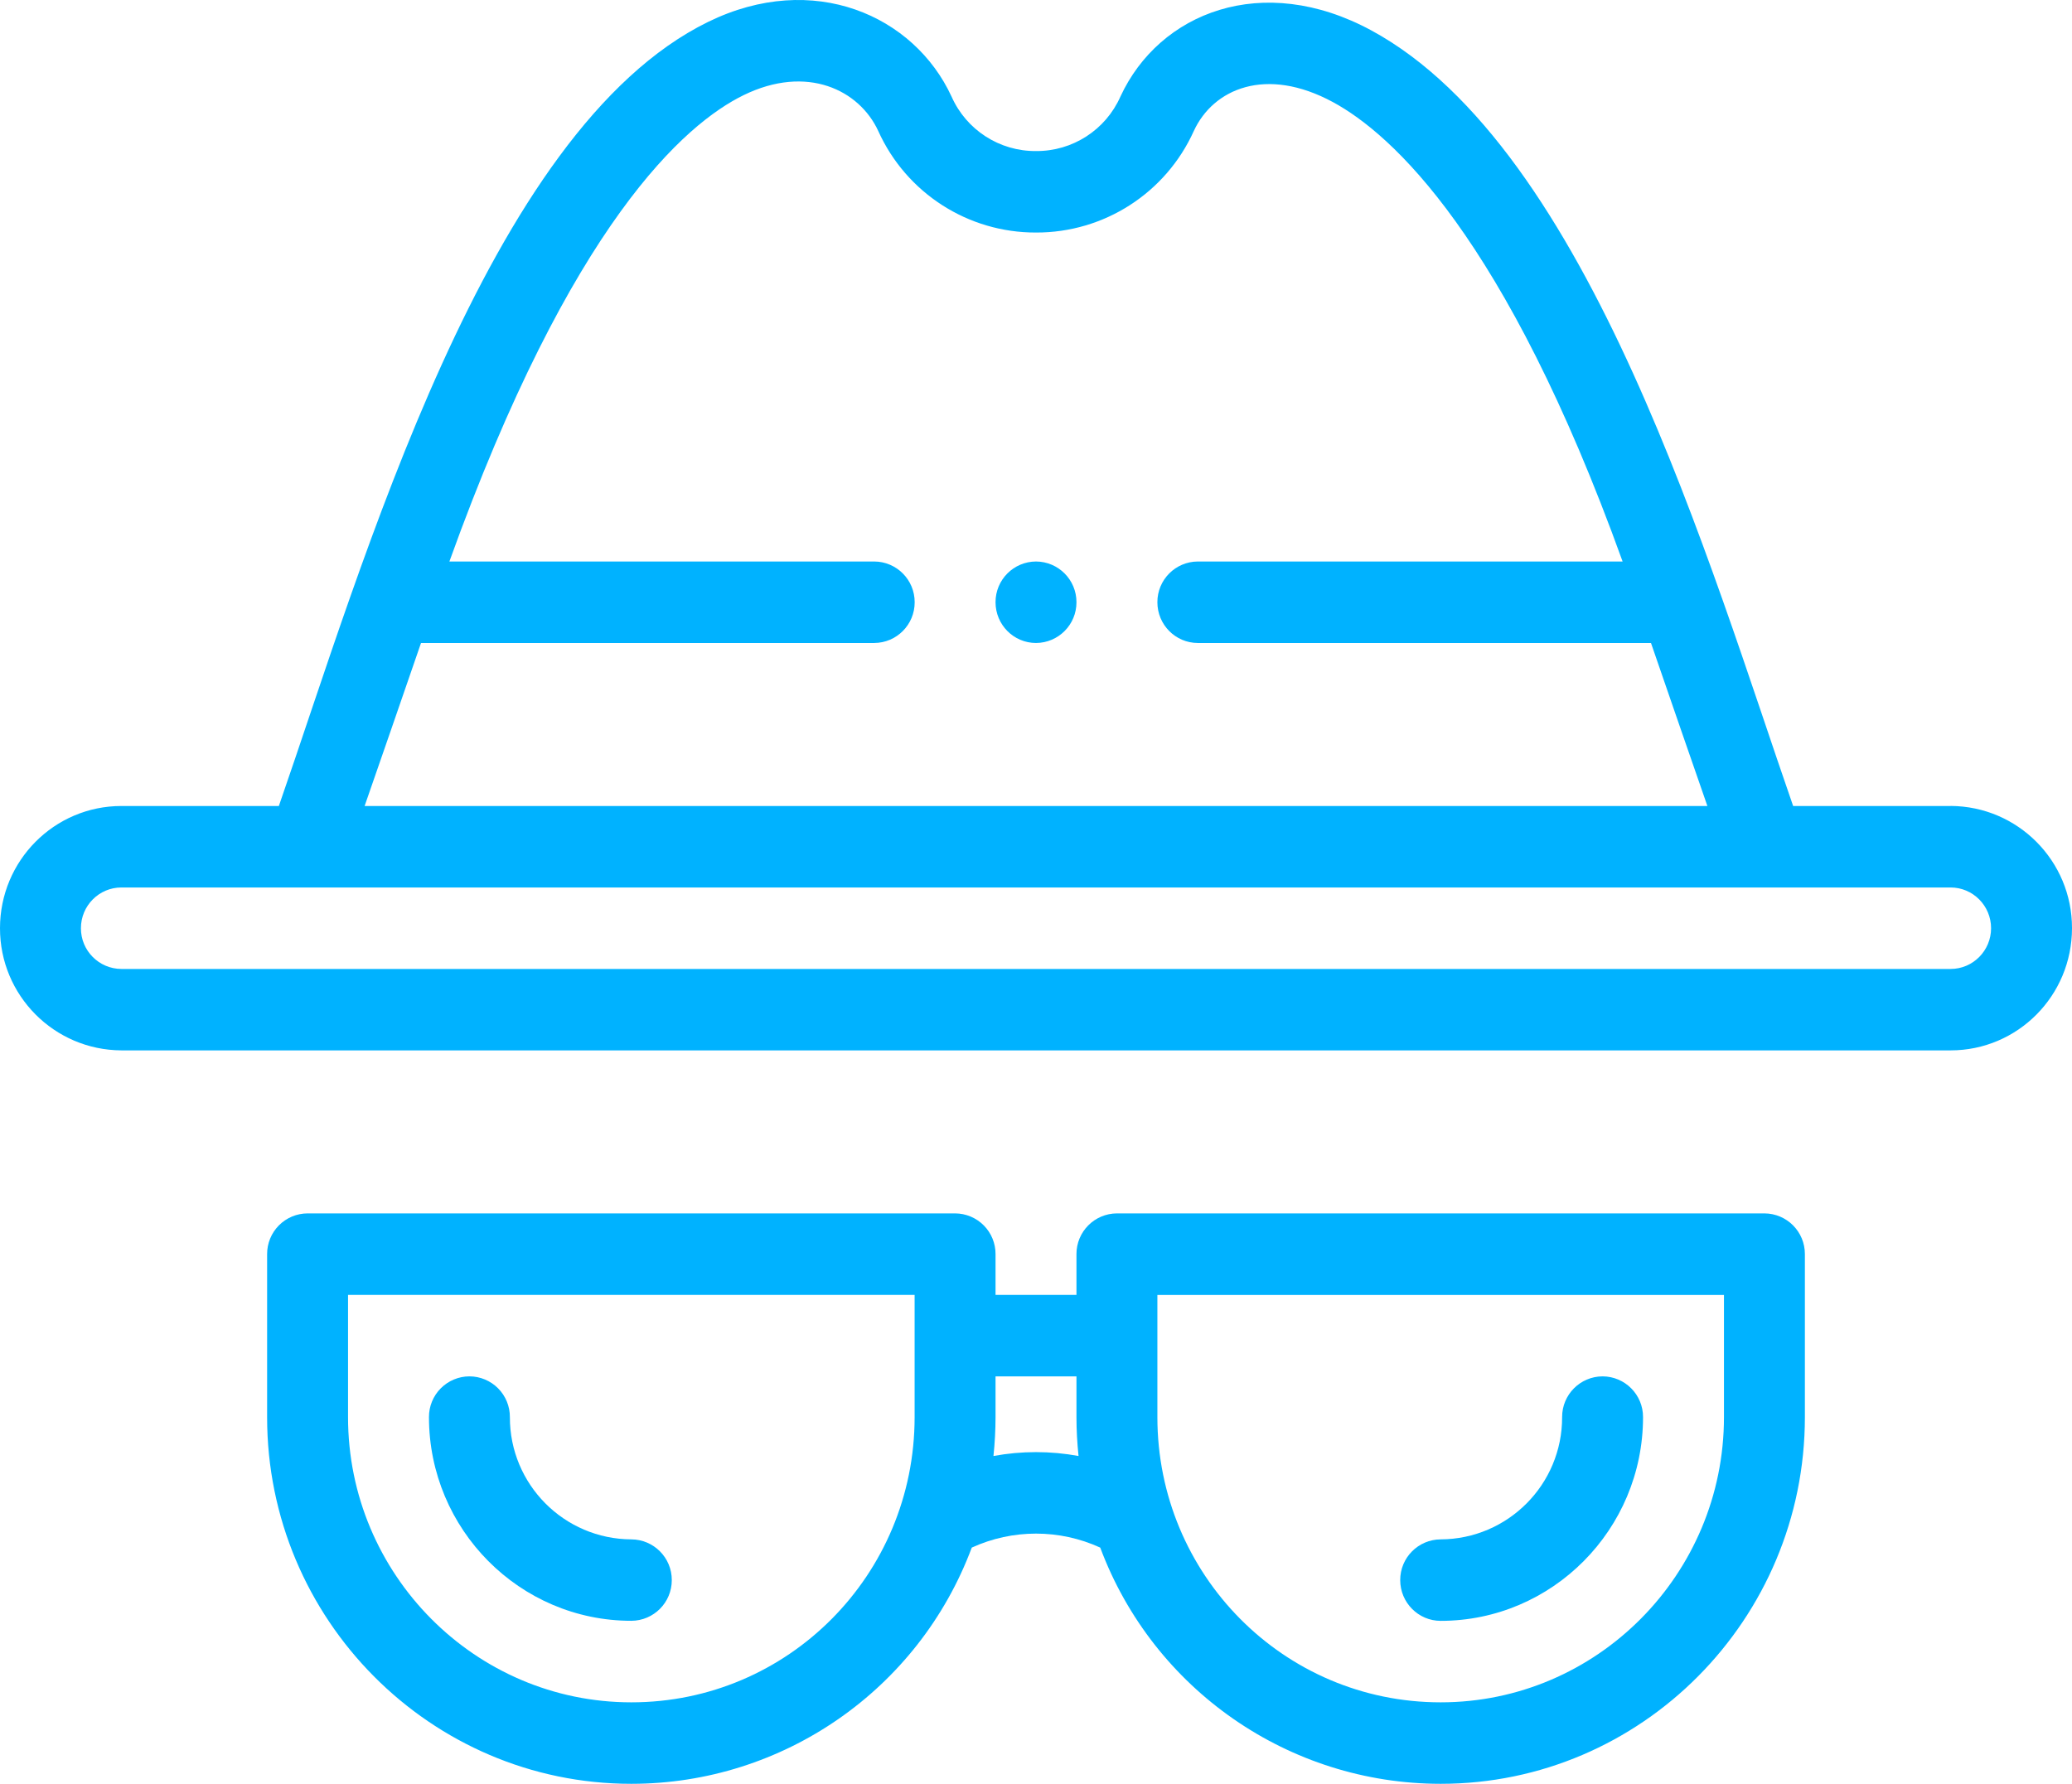
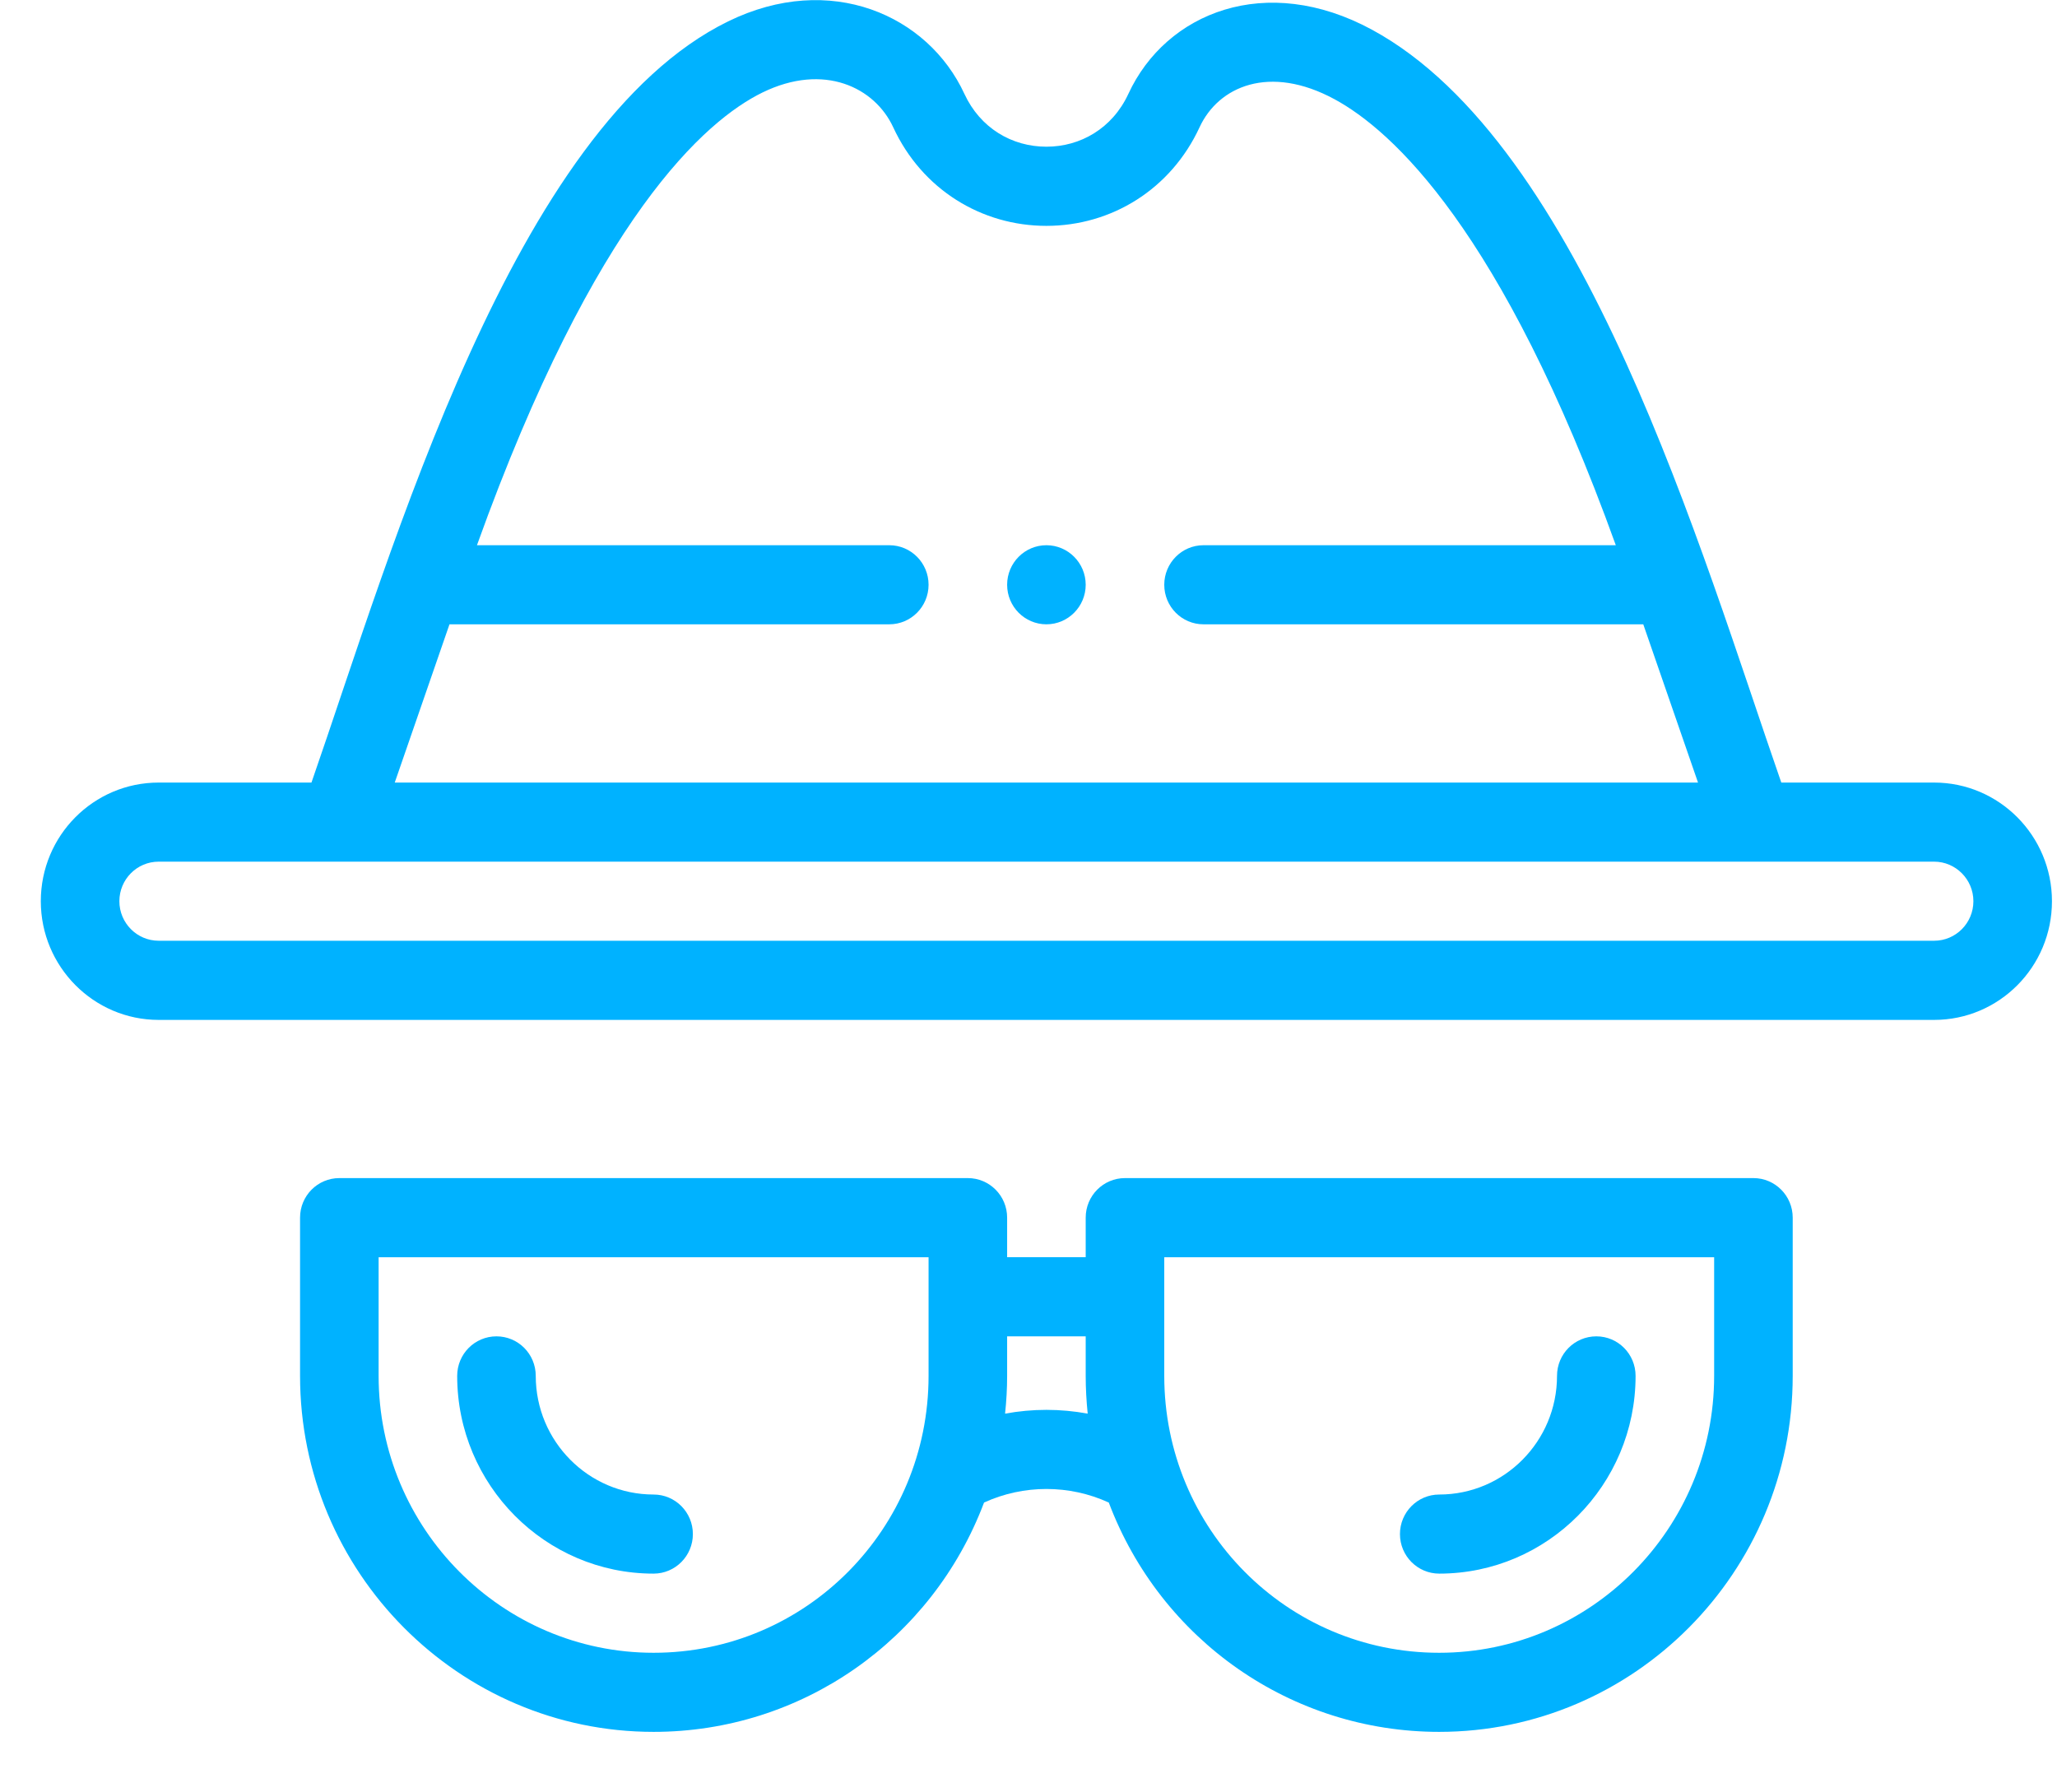
- <svg xmlns="http://www.w3.org/2000/svg" width="36" height="31" fill="none">
-   <path d="M18 9.758a.706.706 0 00-.703.708c0 .391.315.708.703.708a.706.706 0 00.703-.708.706.706 0 00-.703-.708z" fill="#00B2FF" />
-   <path d="M33.89 14.007h-2.735C29.712 9.859 27.62 2.587 23.829.53c-1.896-1.028-3.688-.31-4.362 1.148A1.59 1.59 0 0118 2.625a1.59 1.59 0 01-1.467-.946C15.883.27 14.133-.514 12.304.38 8.453 2.264 6.3 9.828 4.845 14.007H2.11c-1.166 0-2.11.95-2.11 2.123a2.12 2.12 0 002.11 2.124h31.78c1.166 0 2.11-.95 2.11-2.124a2.12 2.12 0 00-2.11-2.124zM7.316 11.174h7.872a.706.706 0 00.704-.708.706.706 0 00-.704-.708h-7.38c2.12-5.896 4.1-7.609 5.111-8.104 1.104-.54 2.013-.088 2.34.622A2.996 2.996 0 0018 4.041a2.996 2.996 0 002.742-1.765c.337-.73 1.25-1.134 2.42-.5 1.016.552 2.99 2.322 5.03 7.982h-7.38a.706.706 0 00-.703.708c0 .391.315.708.703.708h7.873c.355 1.033.725 2.098.98 2.833H6.335c.255-.733.623-1.796.98-2.833zm26.576 5.665H2.109a.706.706 0 01-.703-.708c0-.391.315-.708.703-.708h31.782c.387 0 .703.317.703.708 0 .39-.315.708-.703.708zm-17.298 4.248H5.344a.705.705 0 00-.703.708v2.832C4.64 28.142 7.479 31 10.969 31a6.316 6.316 0 005.915-4.105 2.681 2.681 0 012.232 0A6.315 6.315 0 0025.031 31c3.49 0 6.328-2.859 6.328-6.373v-2.832a.706.706 0 00-.703-.708h-11.25a.706.706 0 00-.703.708v.708h-1.406v-.708a.705.705 0 00-.703-.708zm-5.625 8.497c-2.714 0-4.922-2.224-4.922-4.956v-2.125h9.844v2.125c0 2.74-2.197 4.956-4.922 4.956zm9.14-7.08h9.844v2.123c0 2.733-2.208 4.957-4.922 4.957-2.732 0-4.922-2.223-4.922-4.956v-2.125zm-1.406 1.415v.709c0 .226.013.451.036.675a4.08 4.08 0 00-1.478 0 6.62 6.62 0 00.036-.675v-.709h1.406z" fill="#00B2FF" />
-   <path d="M10.969 26.752a2.12 2.12 0 01-2.11-2.125.705.705 0 00-.703-.708.705.705 0 00-.703.708c0 1.952 1.577 3.54 3.516 3.54a.706.706 0 00.703-.707.706.706 0 00-.703-.708zm14.062 1.416c1.939 0 3.516-1.589 3.516-3.54a.706.706 0 00-.703-.709.706.706 0 00-.703.708 2.12 2.12 0 01-2.11 2.125.706.706 0 00-.703.708c0 .39.315.708.703.708z" fill="#00B2FF" />
+ <svg xmlns="http://www.w3.org/2000/svg" width="31" height="27" viewBox="0 0 31 27" fill="none">
+   <path d="M15.77 8.217C15.443 8.217 15.178 8.484 15.178 8.813C15.178 9.142 15.443 9.409 15.77 9.409C16.096 9.409 16.362 9.142 16.362 8.813C16.362 8.484 16.096 8.217 15.77 8.217Z" fill="#00B2FF" />
+   <path d="M29.148 11.794H26.845C25.63 8.302 23.869 2.18 20.677 0.448C19.081 -0.418 17.572 0.187 17.005 1.415C16.763 1.937 16.281 2.211 15.77 2.211C15.251 2.211 14.773 1.931 14.534 1.415C13.987 0.229 12.514 -0.431 10.974 0.322C7.732 1.908 5.918 8.276 4.694 11.794H2.391C1.41 11.794 0.615 12.594 0.615 13.582C0.615 14.568 1.412 15.371 2.391 15.371H29.148C30.129 15.371 30.924 14.57 30.924 13.582C30.924 12.596 30.127 11.794 29.148 11.794ZM6.774 9.409H13.402C13.729 9.409 13.994 9.142 13.994 8.813C13.994 8.484 13.729 8.217 13.402 8.217H7.188C8.972 3.253 10.639 1.811 11.491 1.394C12.421 0.94 13.185 1.32 13.461 1.918C13.895 2.857 14.794 3.404 15.77 3.404C16.748 3.404 17.645 2.855 18.078 1.918C18.362 1.303 19.131 0.963 20.115 1.497C20.971 1.962 22.633 3.452 24.351 8.217H18.137C17.811 8.217 17.546 8.484 17.546 8.813C17.546 9.143 17.811 9.409 18.137 9.409H24.765C25.065 10.278 25.375 11.175 25.59 11.794H5.949C6.163 11.177 6.473 10.282 6.774 9.409ZM29.148 14.178H2.391C2.065 14.178 1.799 13.911 1.799 13.582C1.799 13.253 2.064 12.986 2.391 12.986H29.148C29.474 12.986 29.74 13.254 29.74 13.582C29.74 13.911 29.475 14.178 29.148 14.178Z" fill="#00B2FF" />
+   <path d="M14.586 17.755H5.114C4.787 17.755 4.522 18.022 4.522 18.351V20.736C4.522 23.694 6.913 26.101 9.85 26.101C12.076 26.101 14.046 24.722 14.83 22.645C15.425 22.372 16.115 22.372 16.71 22.645C17.494 24.722 19.464 26.101 21.689 26.101C24.627 26.101 27.017 23.694 27.017 20.736V18.351C27.017 18.022 26.752 17.755 26.425 17.755H16.954C16.627 17.755 16.362 18.022 16.362 18.351V18.947H15.178V18.351C15.178 18.022 14.913 17.755 14.586 17.755ZM9.85 24.909C7.565 24.909 5.706 23.037 5.706 20.736V18.948H13.994V20.736C13.994 23.043 12.145 24.909 9.85 24.909ZM17.546 18.948H25.833V20.736C25.833 23.037 23.974 24.909 21.689 24.909C19.389 24.909 17.546 23.037 17.546 20.736V18.948ZM16.362 20.14V20.736C16.362 20.926 16.373 21.116 16.392 21.305C15.981 21.229 15.559 21.229 15.147 21.305C15.167 21.116 15.178 20.926 15.178 20.736V20.14H16.362Z" fill="#00B2FF" />
+   <path d="M9.85 22.524C8.871 22.524 8.074 21.722 8.074 20.736C8.074 20.406 7.809 20.14 7.482 20.14C7.155 20.14 6.89 20.406 6.89 20.736C6.89 22.379 8.218 23.716 9.85 23.716C10.177 23.716 10.442 23.449 10.442 23.12C10.442 22.791 10.177 22.524 9.85 22.524Z" fill="#00B2FF" />
+   <path d="M21.69 23.716C23.322 23.716 24.649 22.379 24.649 20.736C24.649 20.406 24.384 20.14 24.058 20.14C23.73 20.14 23.465 20.406 23.465 20.736C23.465 21.722 22.669 22.524 21.69 22.524C21.363 22.524 21.098 22.791 21.098 23.12C21.098 23.449 21.363 23.716 21.69 23.716Z" fill="#00B2FF" />
</svg>
